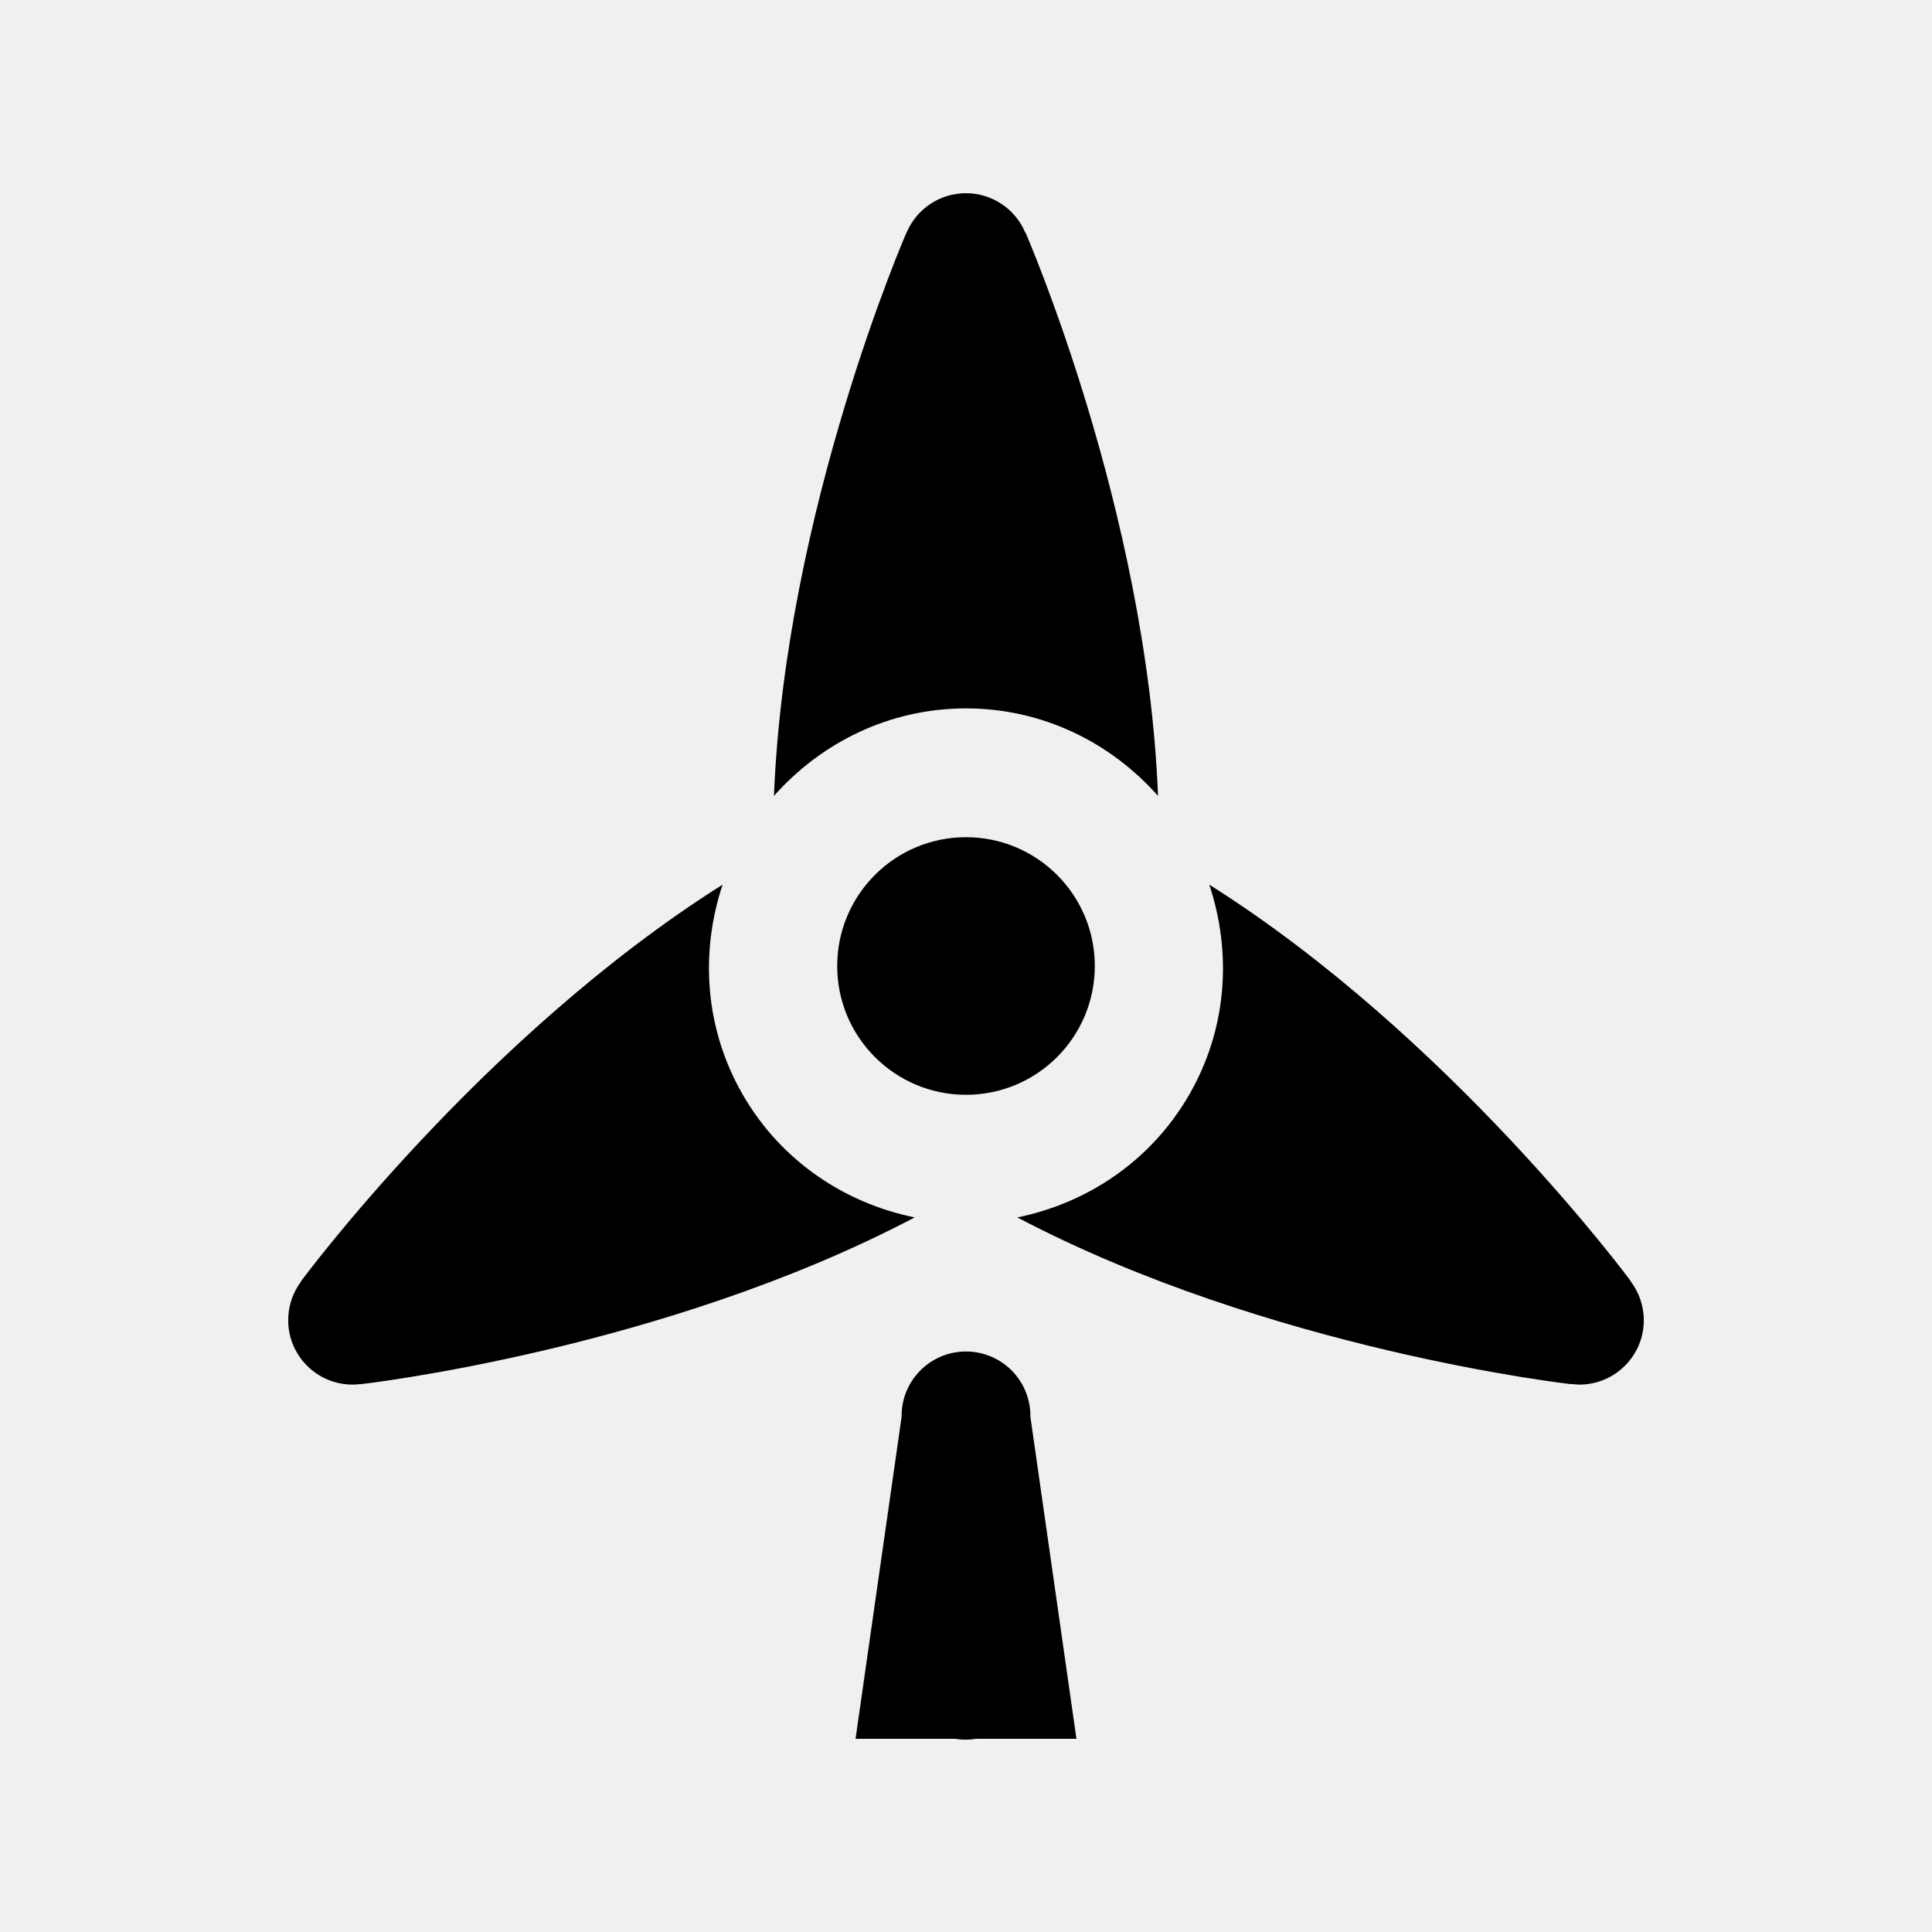
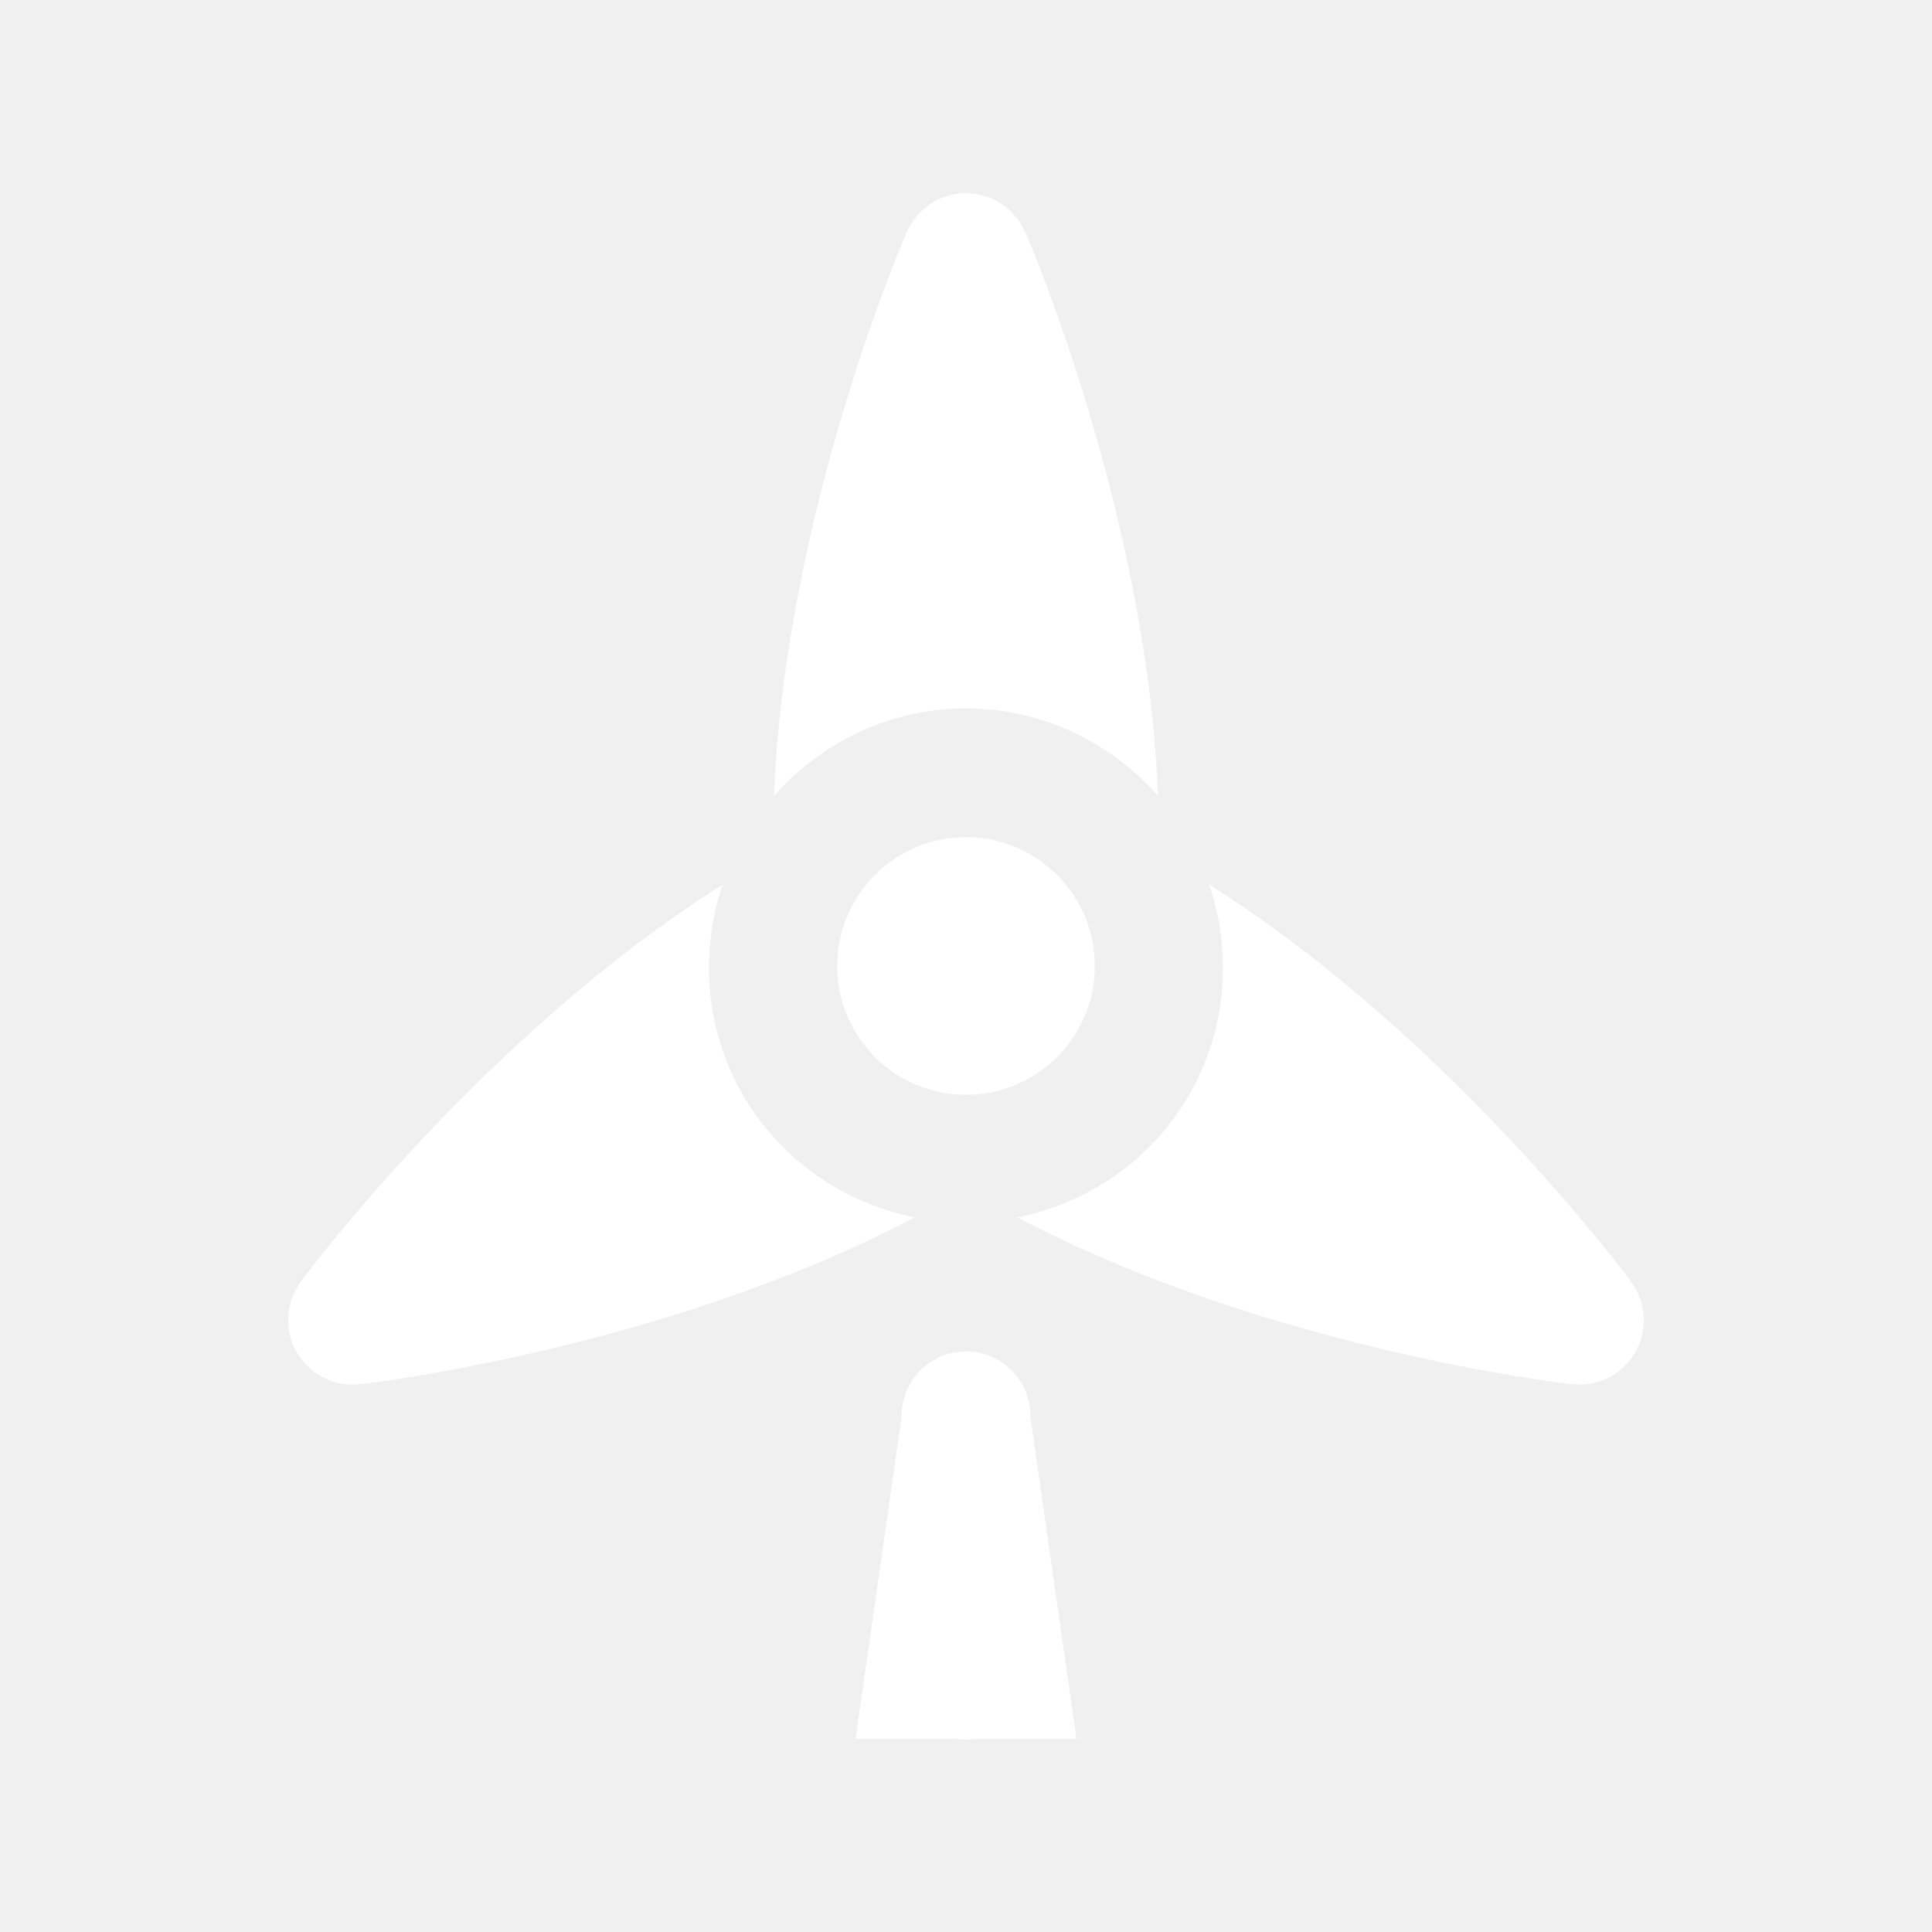
<svg xmlns="http://www.w3.org/2000/svg" viewBox="0 0 30 30" fill="#000000">
-   <path d="M 15 3 A 1 1 0 0 0 14.078 3.611 L 14.076 3.611 C 14.076 3.611 12.192 7.93 12.018 12.359 C 12.751 11.532 13.808 11 15 11 C 16.192 11 17.249 11.532 17.982 12.359 C 17.808 7.93 15.924 3.611 15.924 3.611 L 15.92 3.611 A 1 1 0 0 0 15 3 z M 15 13 A 2 2 0 0 0 13 15 A 2 2 0 0 0 15 17 A 2 2 0 0 0 17 15 A 2 2 0 0 0 15 13 z M 11.221 13.736 C 7.473 16.101 4.674 19.895 4.674 19.895 L 4.676 19.898 A 1 1 0 0 0 4.475 20.5 A 1 1 0 0 0 5.475 21.5 A 1 1 0 0 0 5.596 21.492 L 5.598 21.494 C 5.598 21.494 10.281 20.968 14.203 18.904 C 13.121 18.683 12.131 18.032 11.535 17 C 10.939 15.968 10.871 14.785 11.221 13.736 z M 18.777 13.736 C 19.128 14.785 19.061 15.968 18.465 17 C 17.869 18.032 16.88 18.683 15.797 18.904 C 19.719 20.968 24.4 21.494 24.4 21.494 L 24.402 21.49 A 1 1 0 0 0 24.525 21.5 A 1 1 0 0 0 25.525 20.5 A 1 1 0 0 0 25.322 19.898 L 25.324 19.895 C 25.324 19.895 22.526 16.101 18.777 13.736 z M 14.984 20.986 A 1 1 0 0 0 14 22 L 13.285 27 L 14.832 27 A 1 1 0 0 0 15.158 27 L 16.715 27 L 16 22 A 1 1 0 0 0 14.984 20.986 z" fill="#000000" />
+   <path d="M 15 3 A 1 1 0 0 0 14.078 3.611 L 14.076 3.611 C 14.076 3.611 12.192 7.93 12.018 12.359 C 12.751 11.532 13.808 11 15 11 C 16.192 11 17.249 11.532 17.982 12.359 C 17.808 7.93 15.924 3.611 15.924 3.611 L 15.92 3.611 A 1 1 0 0 0 15 3 z M 15 13 A 2 2 0 0 0 13 15 A 2 2 0 0 0 15 17 A 2 2 0 0 0 17 15 A 2 2 0 0 0 15 13 z M 11.221 13.736 C 7.473 16.101 4.674 19.895 4.674 19.895 L 4.676 19.898 A 1 1 0 0 0 4.475 20.5 A 1 1 0 0 0 5.475 21.5 A 1 1 0 0 0 5.596 21.492 L 5.598 21.494 C 5.598 21.494 10.281 20.968 14.203 18.904 C 13.121 18.683 12.131 18.032 11.535 17 C 10.939 15.968 10.871 14.785 11.221 13.736 z M 18.777 13.736 C 19.128 14.785 19.061 15.968 18.465 17 C 17.869 18.032 16.88 18.683 15.797 18.904 C 19.719 20.968 24.4 21.494 24.4 21.494 L 24.402 21.49 A 1 1 0 0 0 24.525 21.5 A 1 1 0 0 0 25.525 20.5 A 1 1 0 0 0 25.322 19.898 L 25.324 19.895 C 25.324 19.895 22.526 16.101 18.777 13.736 z M 14.984 20.986 A 1 1 0 0 0 14 22 L 13.285 27 L 14.832 27 A 1 1 0 0 0 15.158 27 L 16.715 27 L 16 22 A 1 1 0 0 0 14.984 20.986 z" fill="#ffffff" />
</svg>
